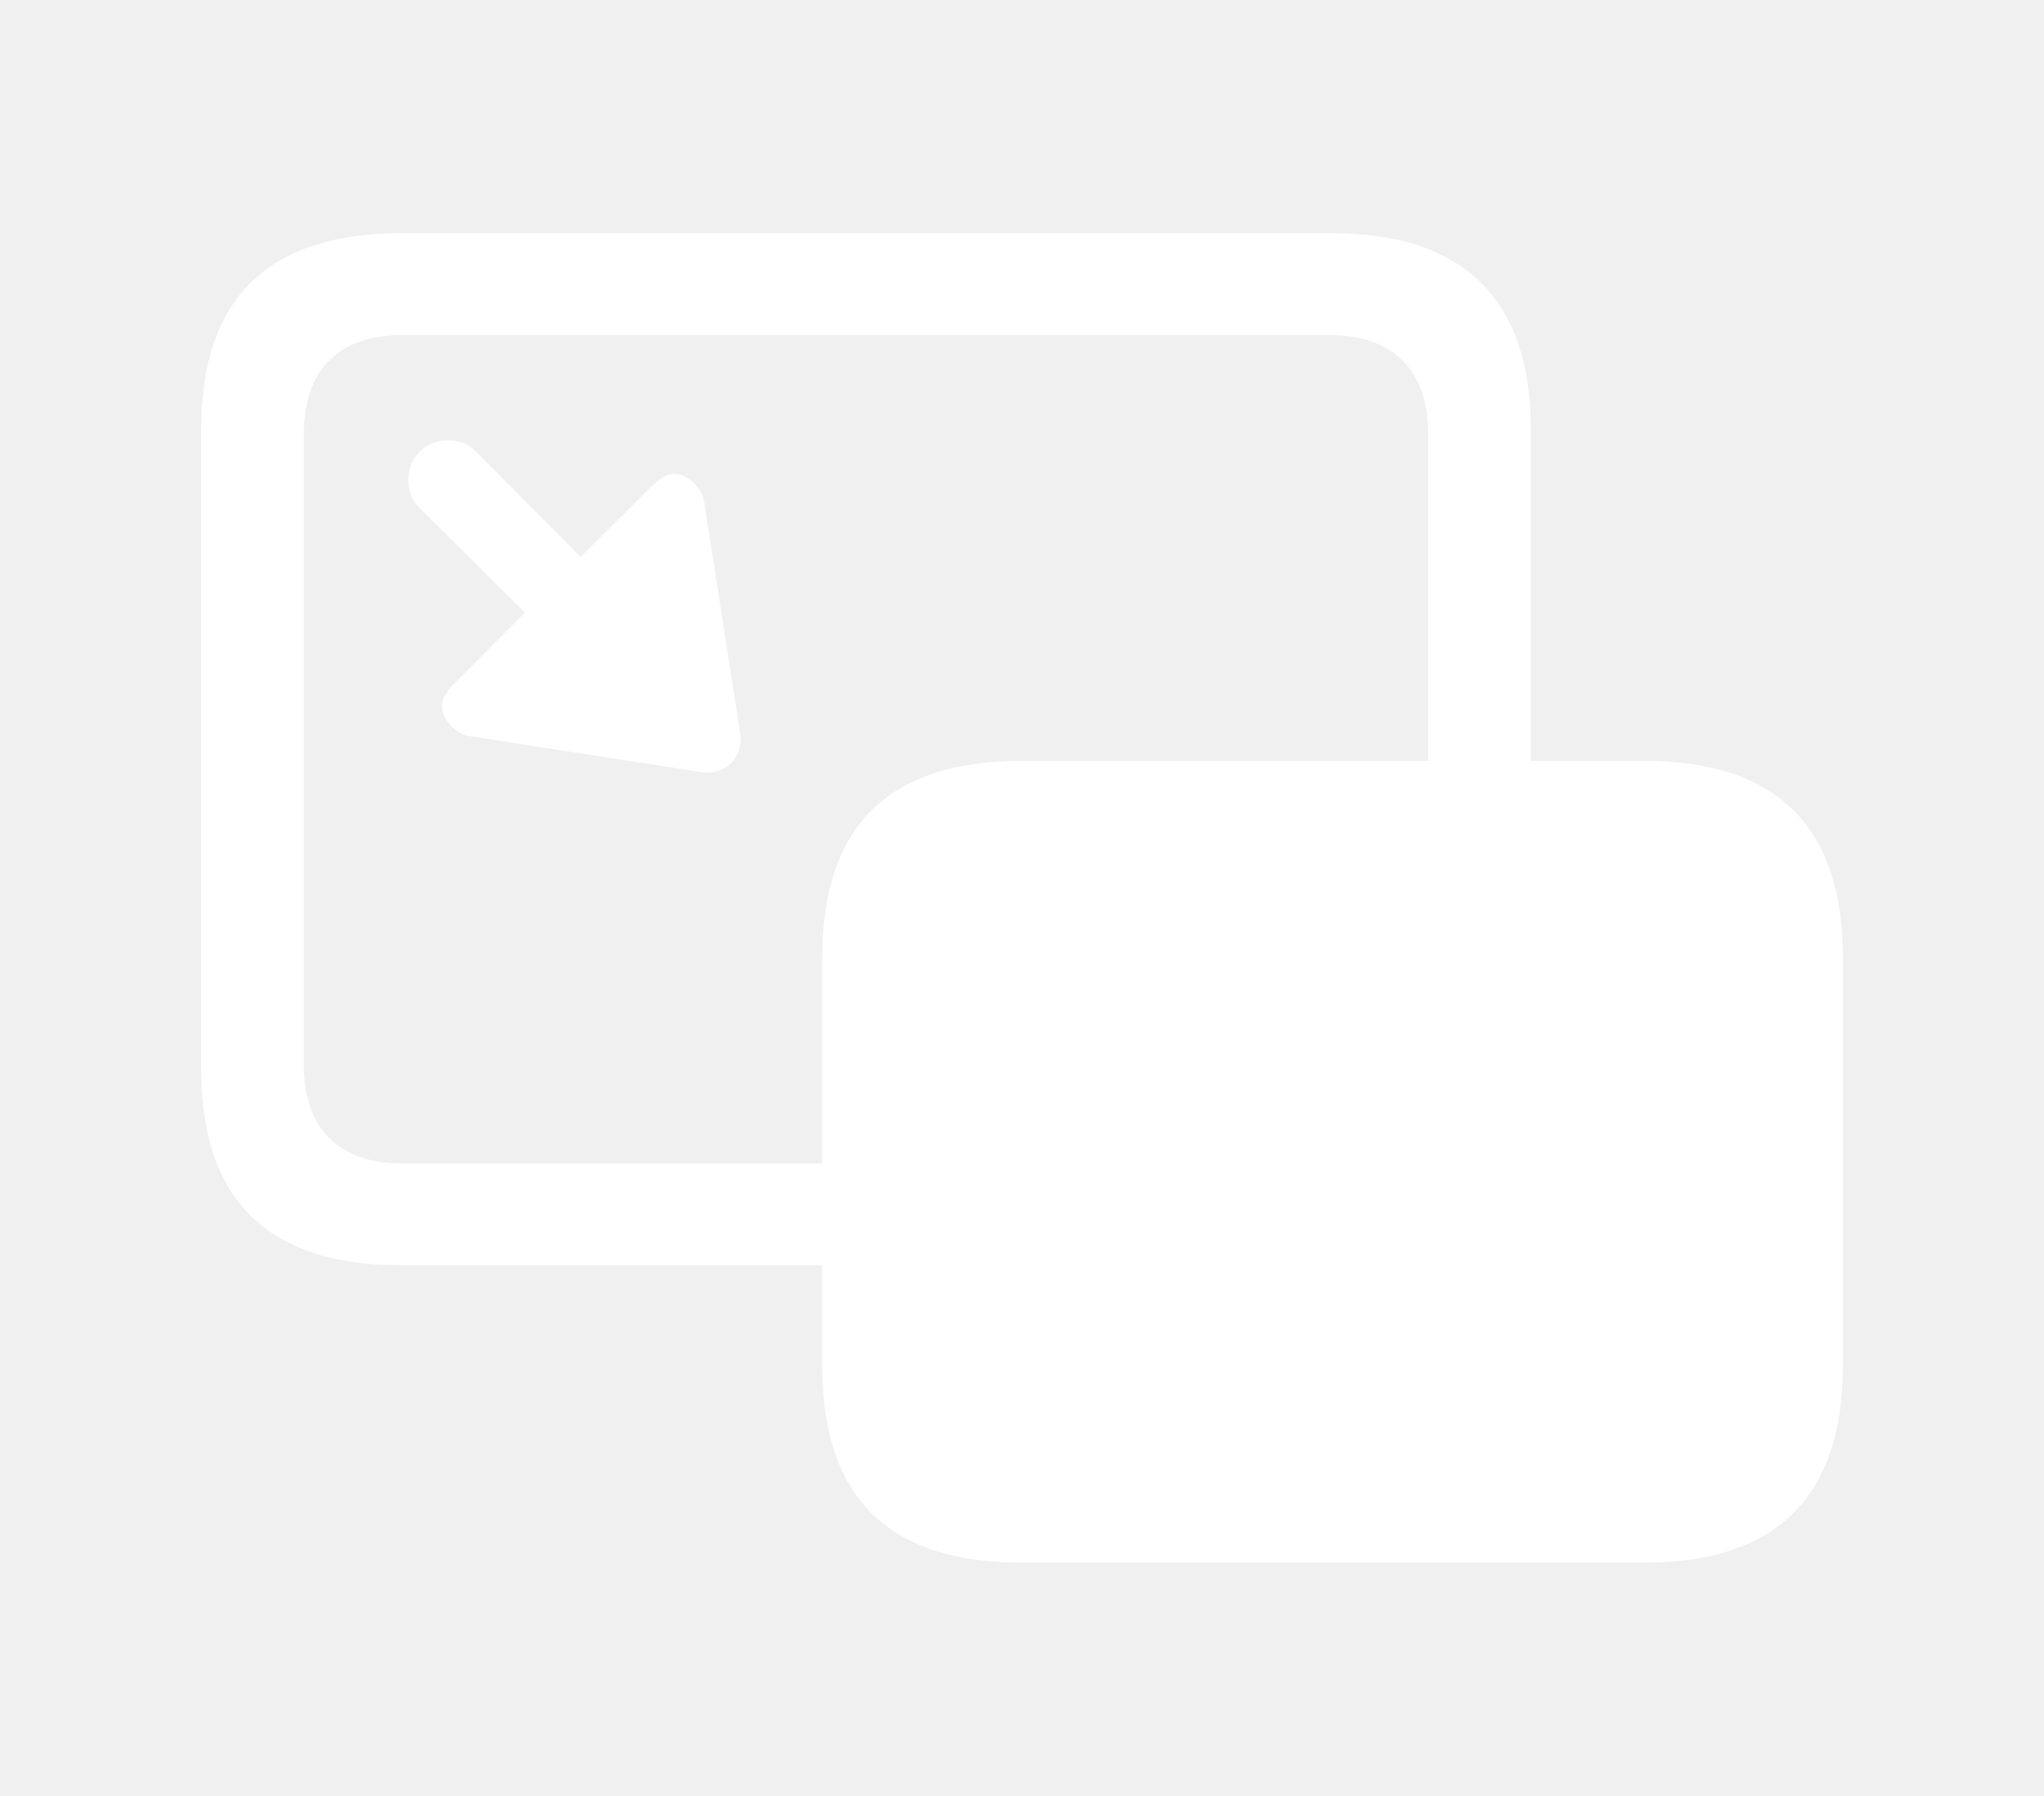
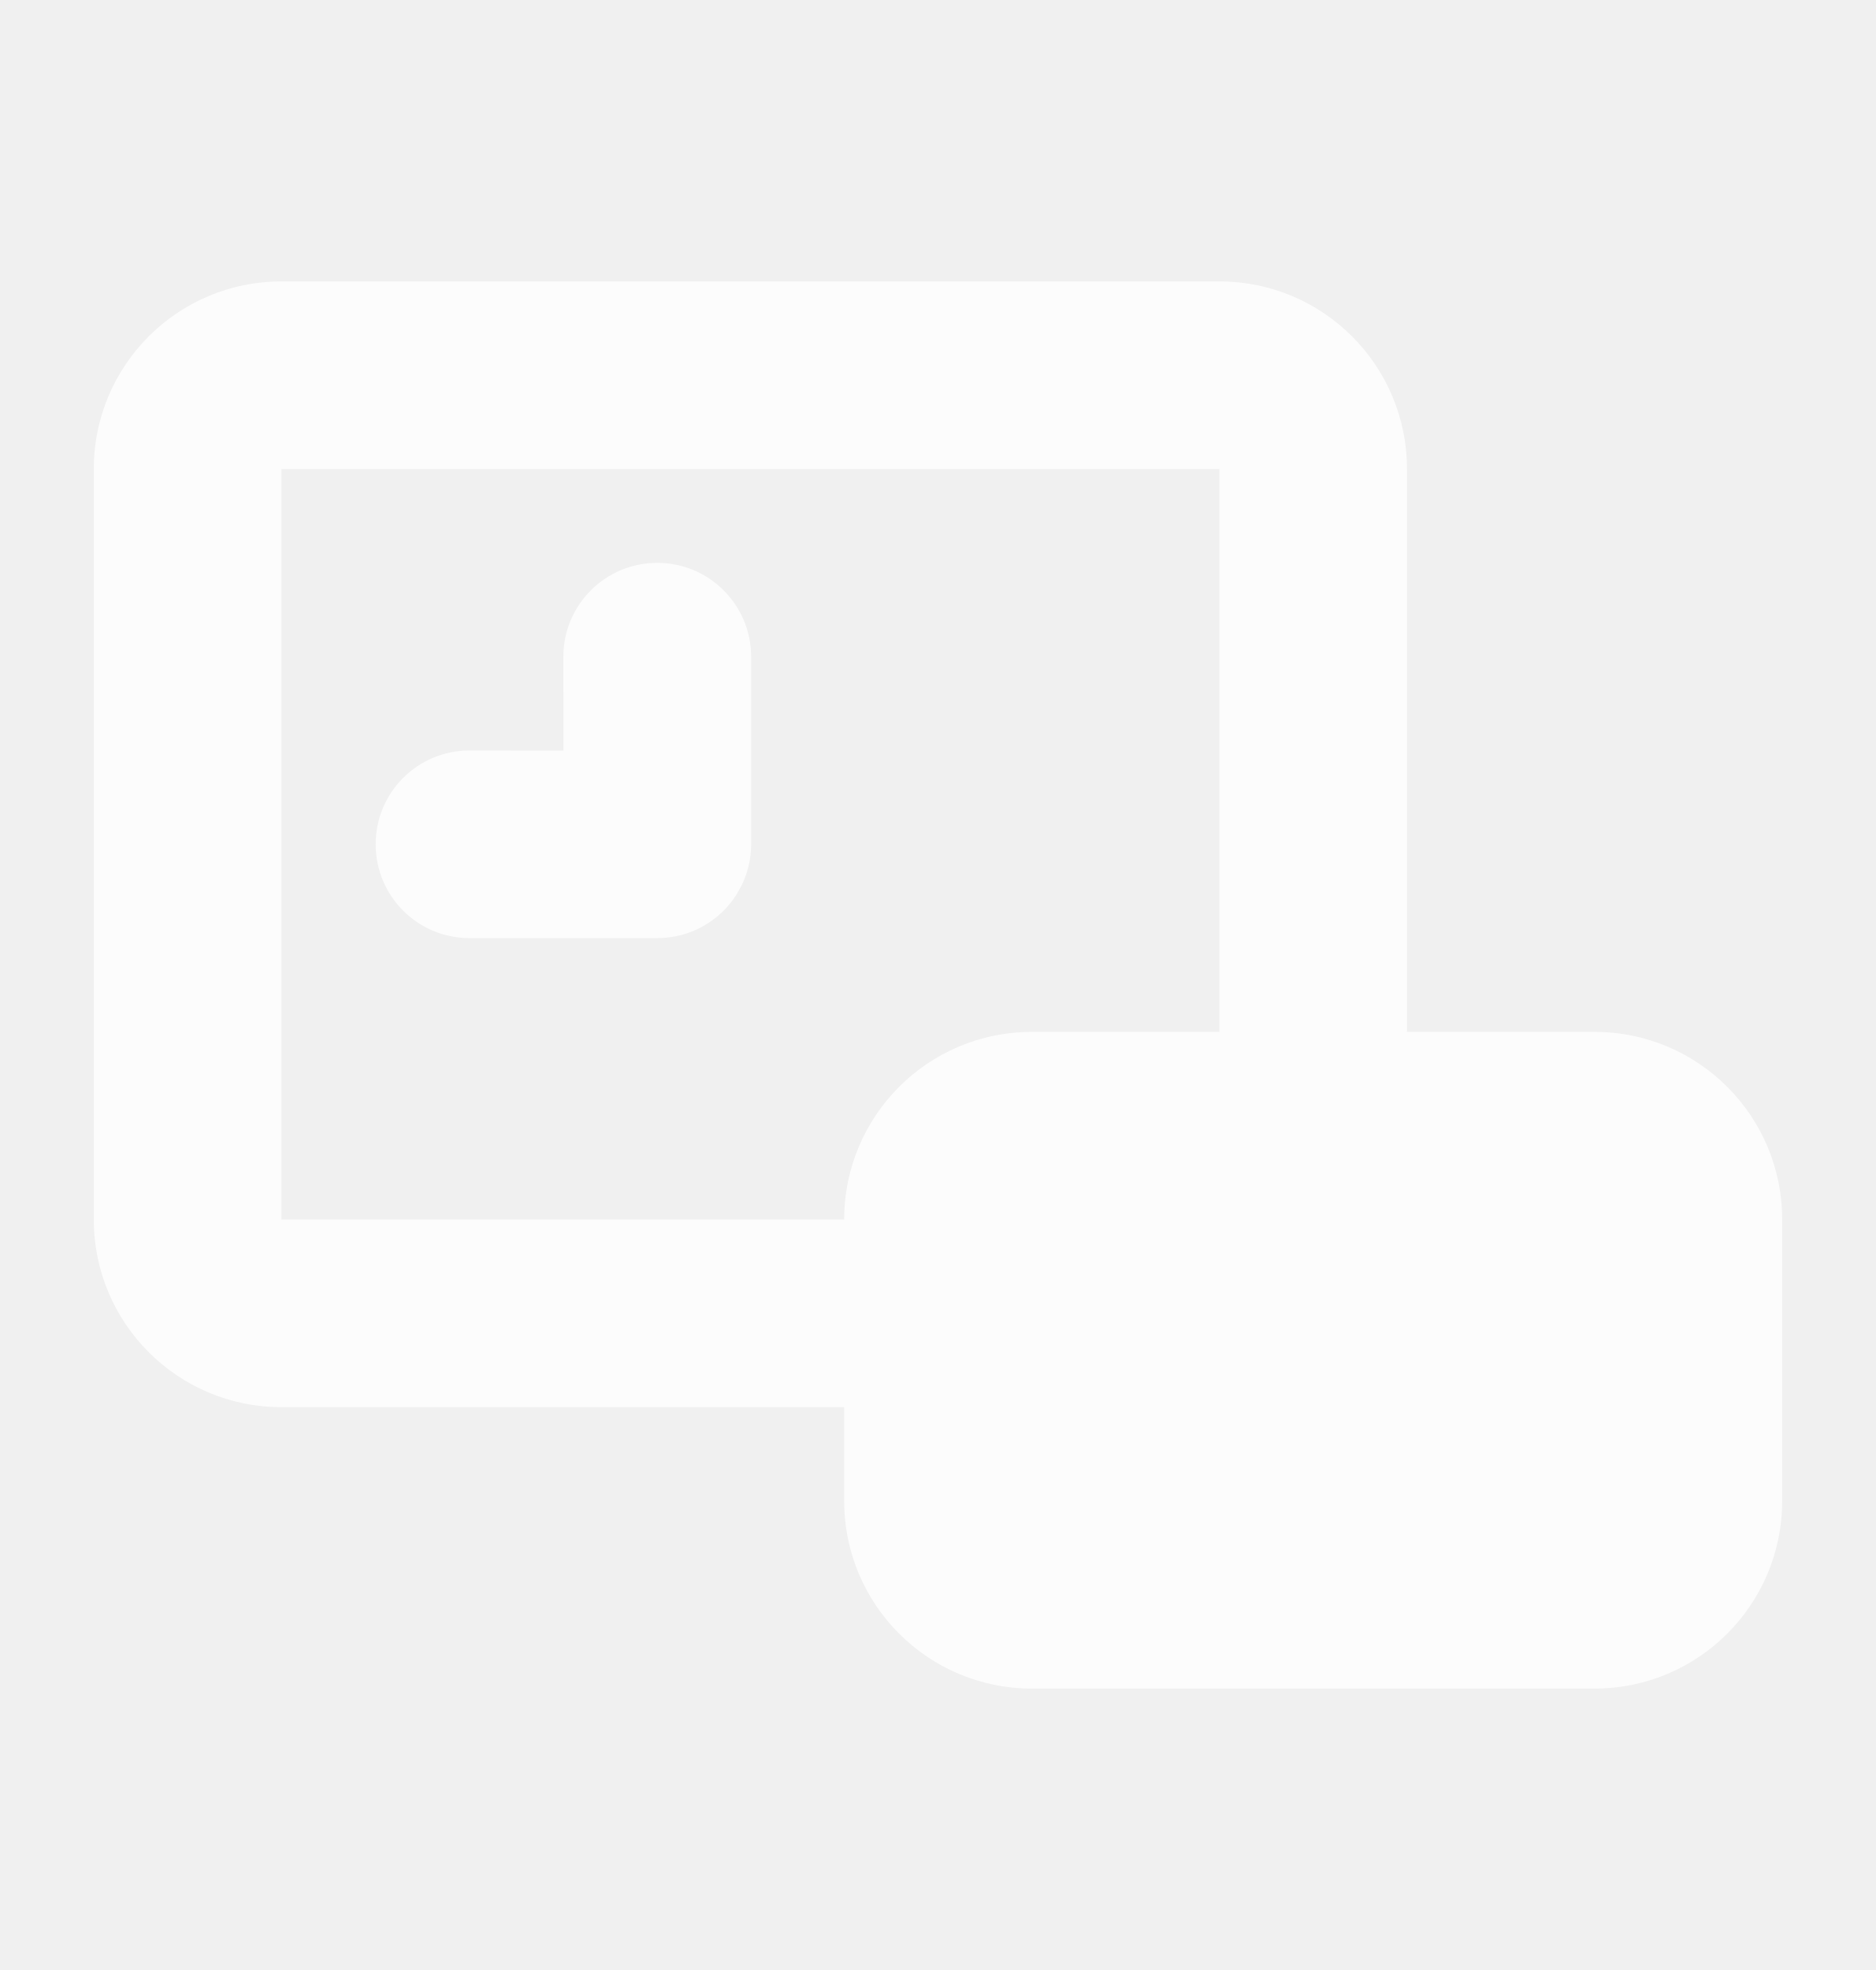
- <svg xmlns="http://www.w3.org/2000/svg" width="701px" height="616px" viewBox="0 0 701 616" version="1.1">
-   <g id="UI" stroke="none" stroke-width="1" fill="none" fill-rule="evenodd">
-     <path d="M137.64,434 L299.404,434 L299.404,399.077 L138.077,399.077 C127.148,399.077 118.768,396.185 112.938,390.401 C107.109,384.616 104.194,376.085 104.194,364.805 L104.194,149.195 C104.194,137.915 107.109,129.384 112.938,123.599 C118.768,117.815 127.148,114.923 138.077,114.923 L455.921,114.923 C466.705,114.923 475.048,117.815 480.952,123.599 C486.852,129.384 489.802,137.915 489.802,149.195 L489.802,274.787 L525,274.787 L525,147.243 C525,124.973 519.28,108.199 507.84,96.919 C496.4,85.64 479.312,80 456.577,80 L137.64,80 C114.76,80 97.6,85.604 86.16,96.811 C74.72,108.018 69,124.828 69,147.243 L69,366.758 C69,389.172 74.72,405.982 86.16,417.189 C97.6,428.396 114.76,434 137.64,434 Z M350.261,536 L563.958,536 C586.566,536 603.558,530.361 614.935,519.084 C626.312,507.806 632,491.034 632,468.768 L632,328.232 C632,305.821 626.312,289.013 614.935,277.808 C603.558,266.603 586.566,261 563.958,261 L350.261,261 C327.507,261 310.442,266.603 299.065,277.808 C287.688,289.013 282,305.821 282,328.232 L282,468.768 C282,491.179 287.688,507.987 299.065,519.192 C310.442,530.397 327.507,536 350.261,536 Z M241.533,172.318 C241.093,168.948 239.042,166.091 235.379,163.747 C231.717,161.403 227.761,162.428 223.512,166.824 L199.118,190.998 L163.296,154.956 C160.658,152.319 157.435,151 153.626,151 C149.816,151 146.593,152.319 143.956,154.956 C141.319,157.593 140,160.816 140,164.626 C140,168.435 141.319,171.658 143.956,174.296 L179.998,210.118 L155.823,234.512 C151.428,238.761 150.402,242.717 152.746,246.379 C155.091,250.042 157.948,252.093 161.317,252.533 L240.654,264.84 C244.463,265.426 247.833,264.401 250.763,261.763 C253.401,258.833 254.426,255.463 253.84,251.654 L241.533,172.318 Z" id="Shape-Copy" fill="#FFFFFF" fill-rule="nonzero" />
+ <svg xmlns="http://www.w3.org/2000/svg" width="20" height="21" viewBox="0 0 20 21" fill="none">
+   <g opacity="0.8">
+     <rect opacity="0.01" y="1" width="20" height="20" fill="white" />
+     <path fill-rule="evenodd" clip-rule="evenodd" d="M13 3C14.105 3 15 3.895 15 5V13C15 14.105 14.105 15 13 15H3C1.895 15 1 14.105 1 13V5C1 3.895 1.895 3 3 3H13ZM13 5H3V13H13V5Z" fill="white" />
+     <path fill-rule="evenodd" clip-rule="evenodd" d="M7.007 6C7.56 6 8.008 6.448 8.008 7.001V8.999C8.008 9.157 7.971 9.307 7.906 9.439L7.852 9.536C7.675 9.815 7.363 10 7.008 10H5.005C4.452 10 4.005 9.552 4.005 9C4.005 8.448 4.452 8 5.005 8L6.007 8.001L6.006 7.001C6.006 6.448 6.454 6 7.007 6Z" fill="white" />
+     <path fill-rule="evenodd" clip-rule="evenodd" d="M17 11C18.105 11 19 11.895 19 13V16C19 17.105 18.105 18 17 18H11C9.895 18 9 17.105 9 16V13C9 11.895 9.895 11 11 11H17Z" fill="white" />
  </g>
</svg>
